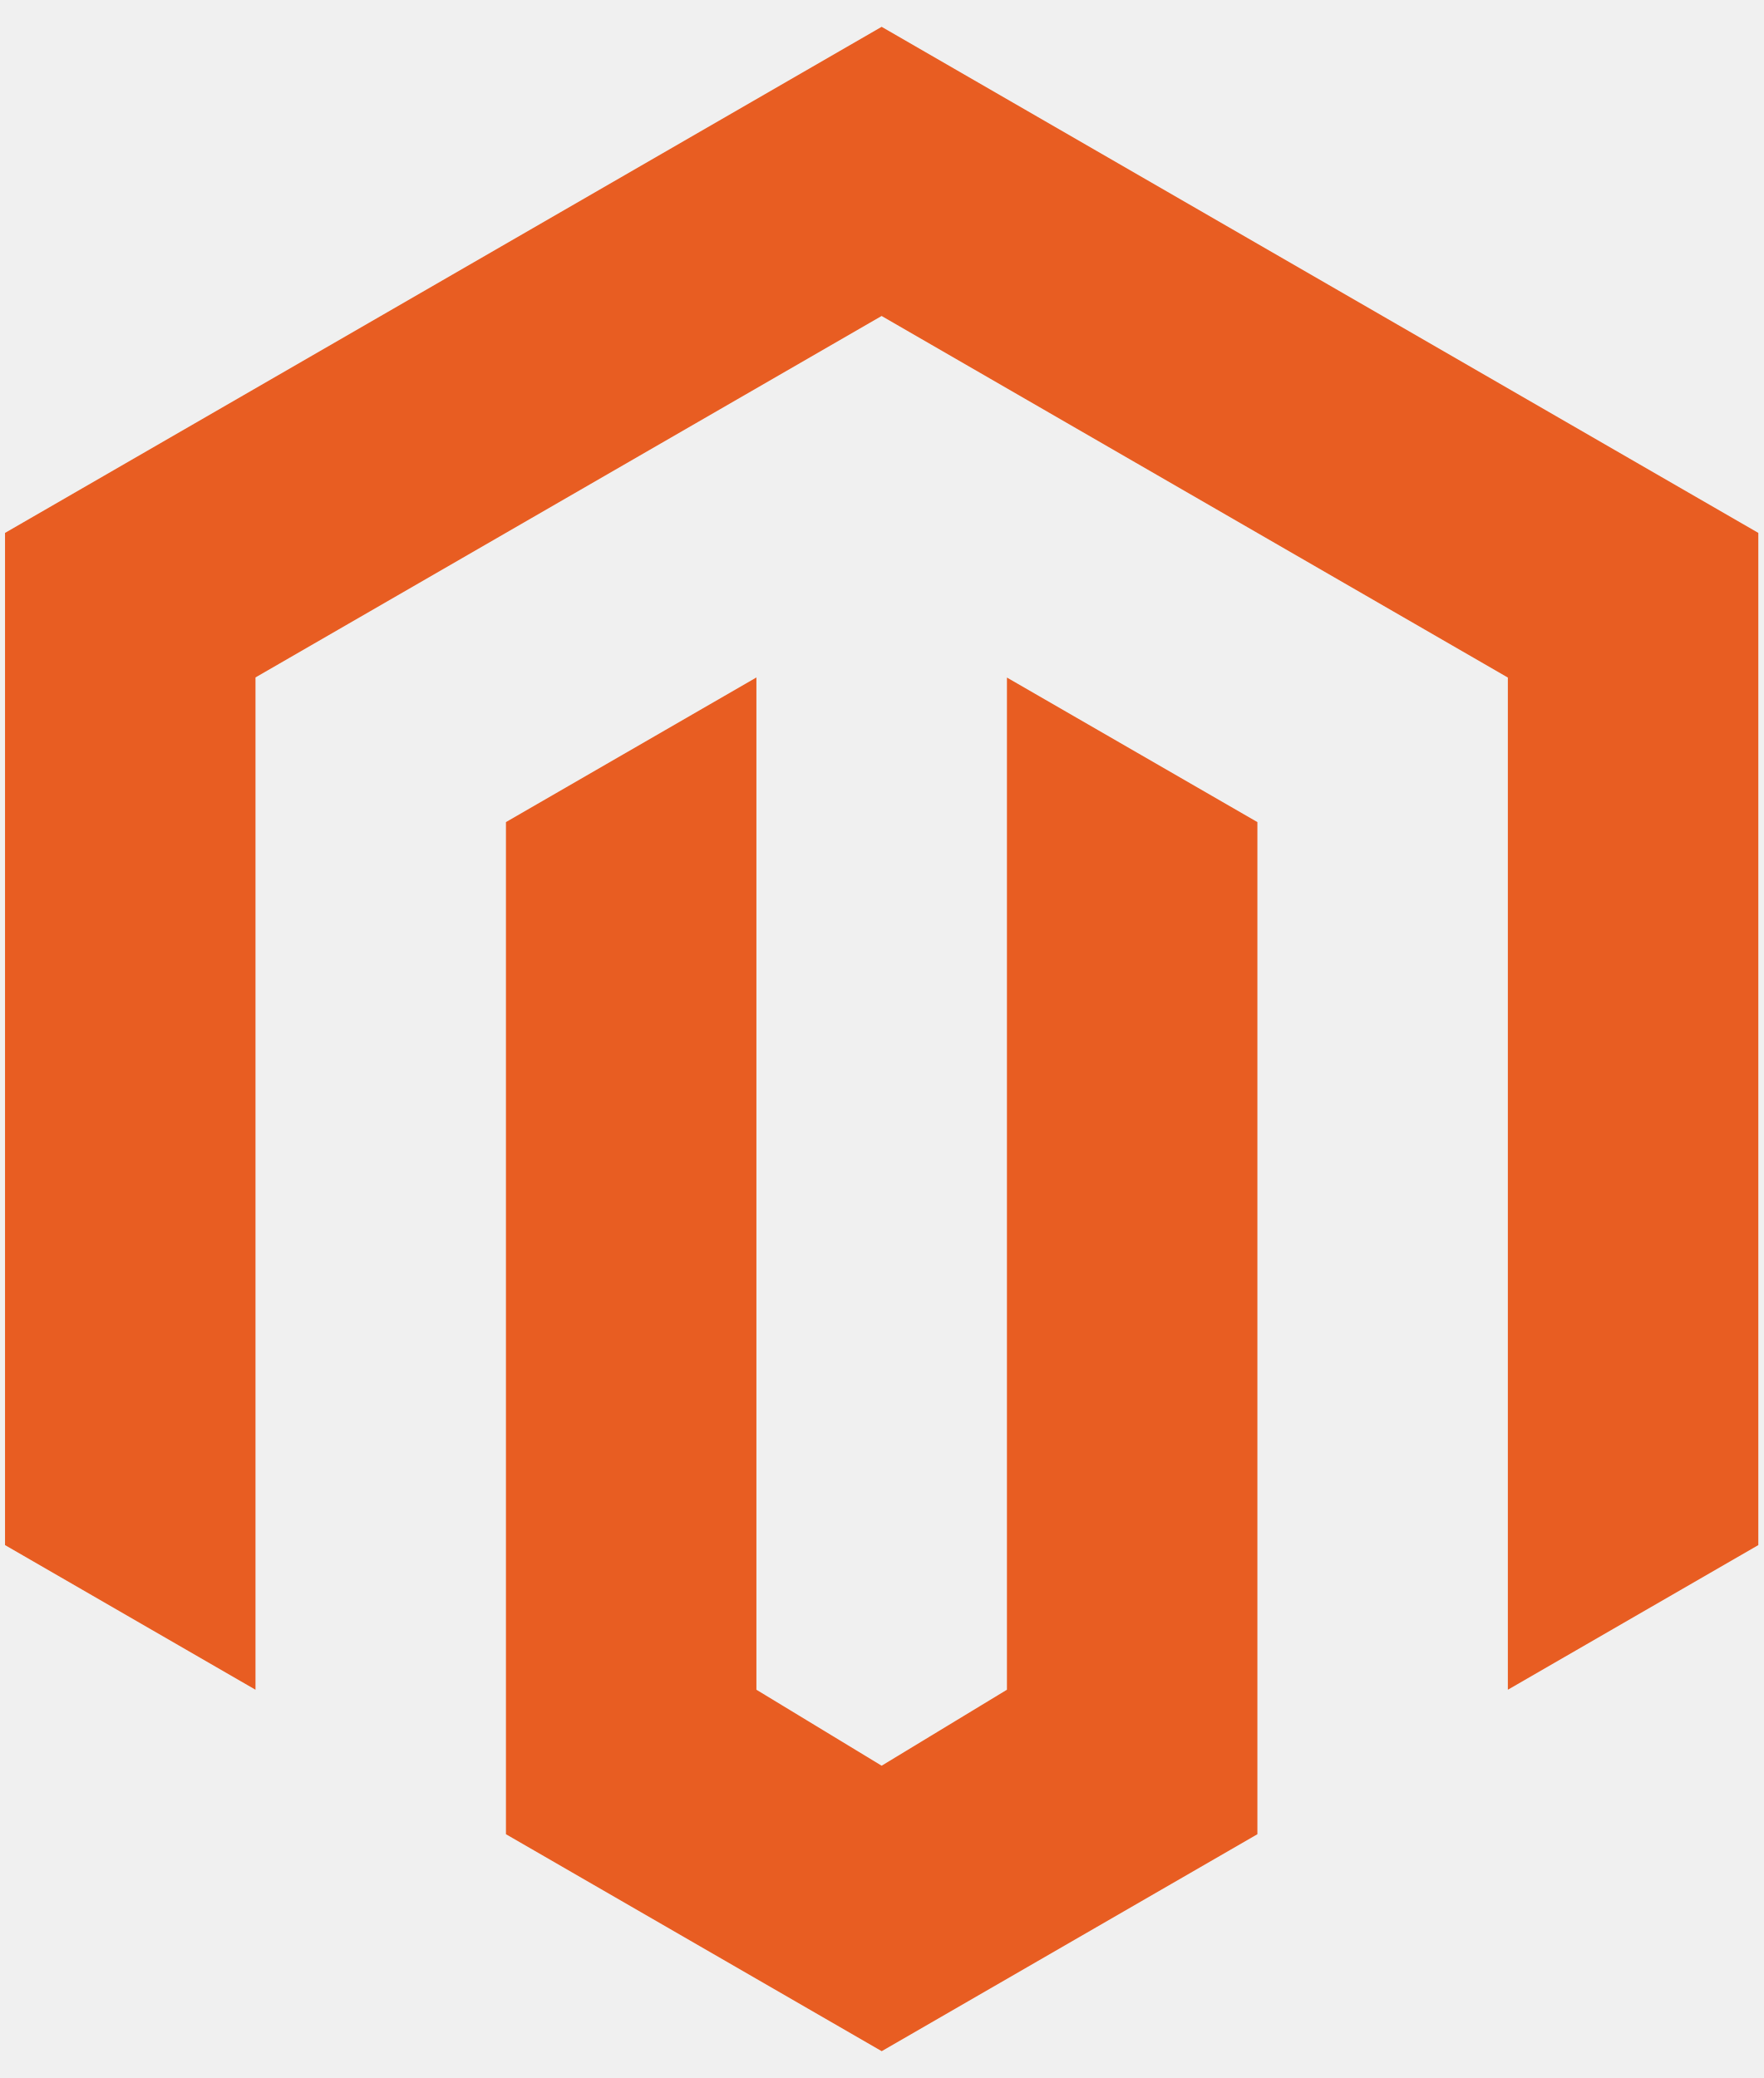
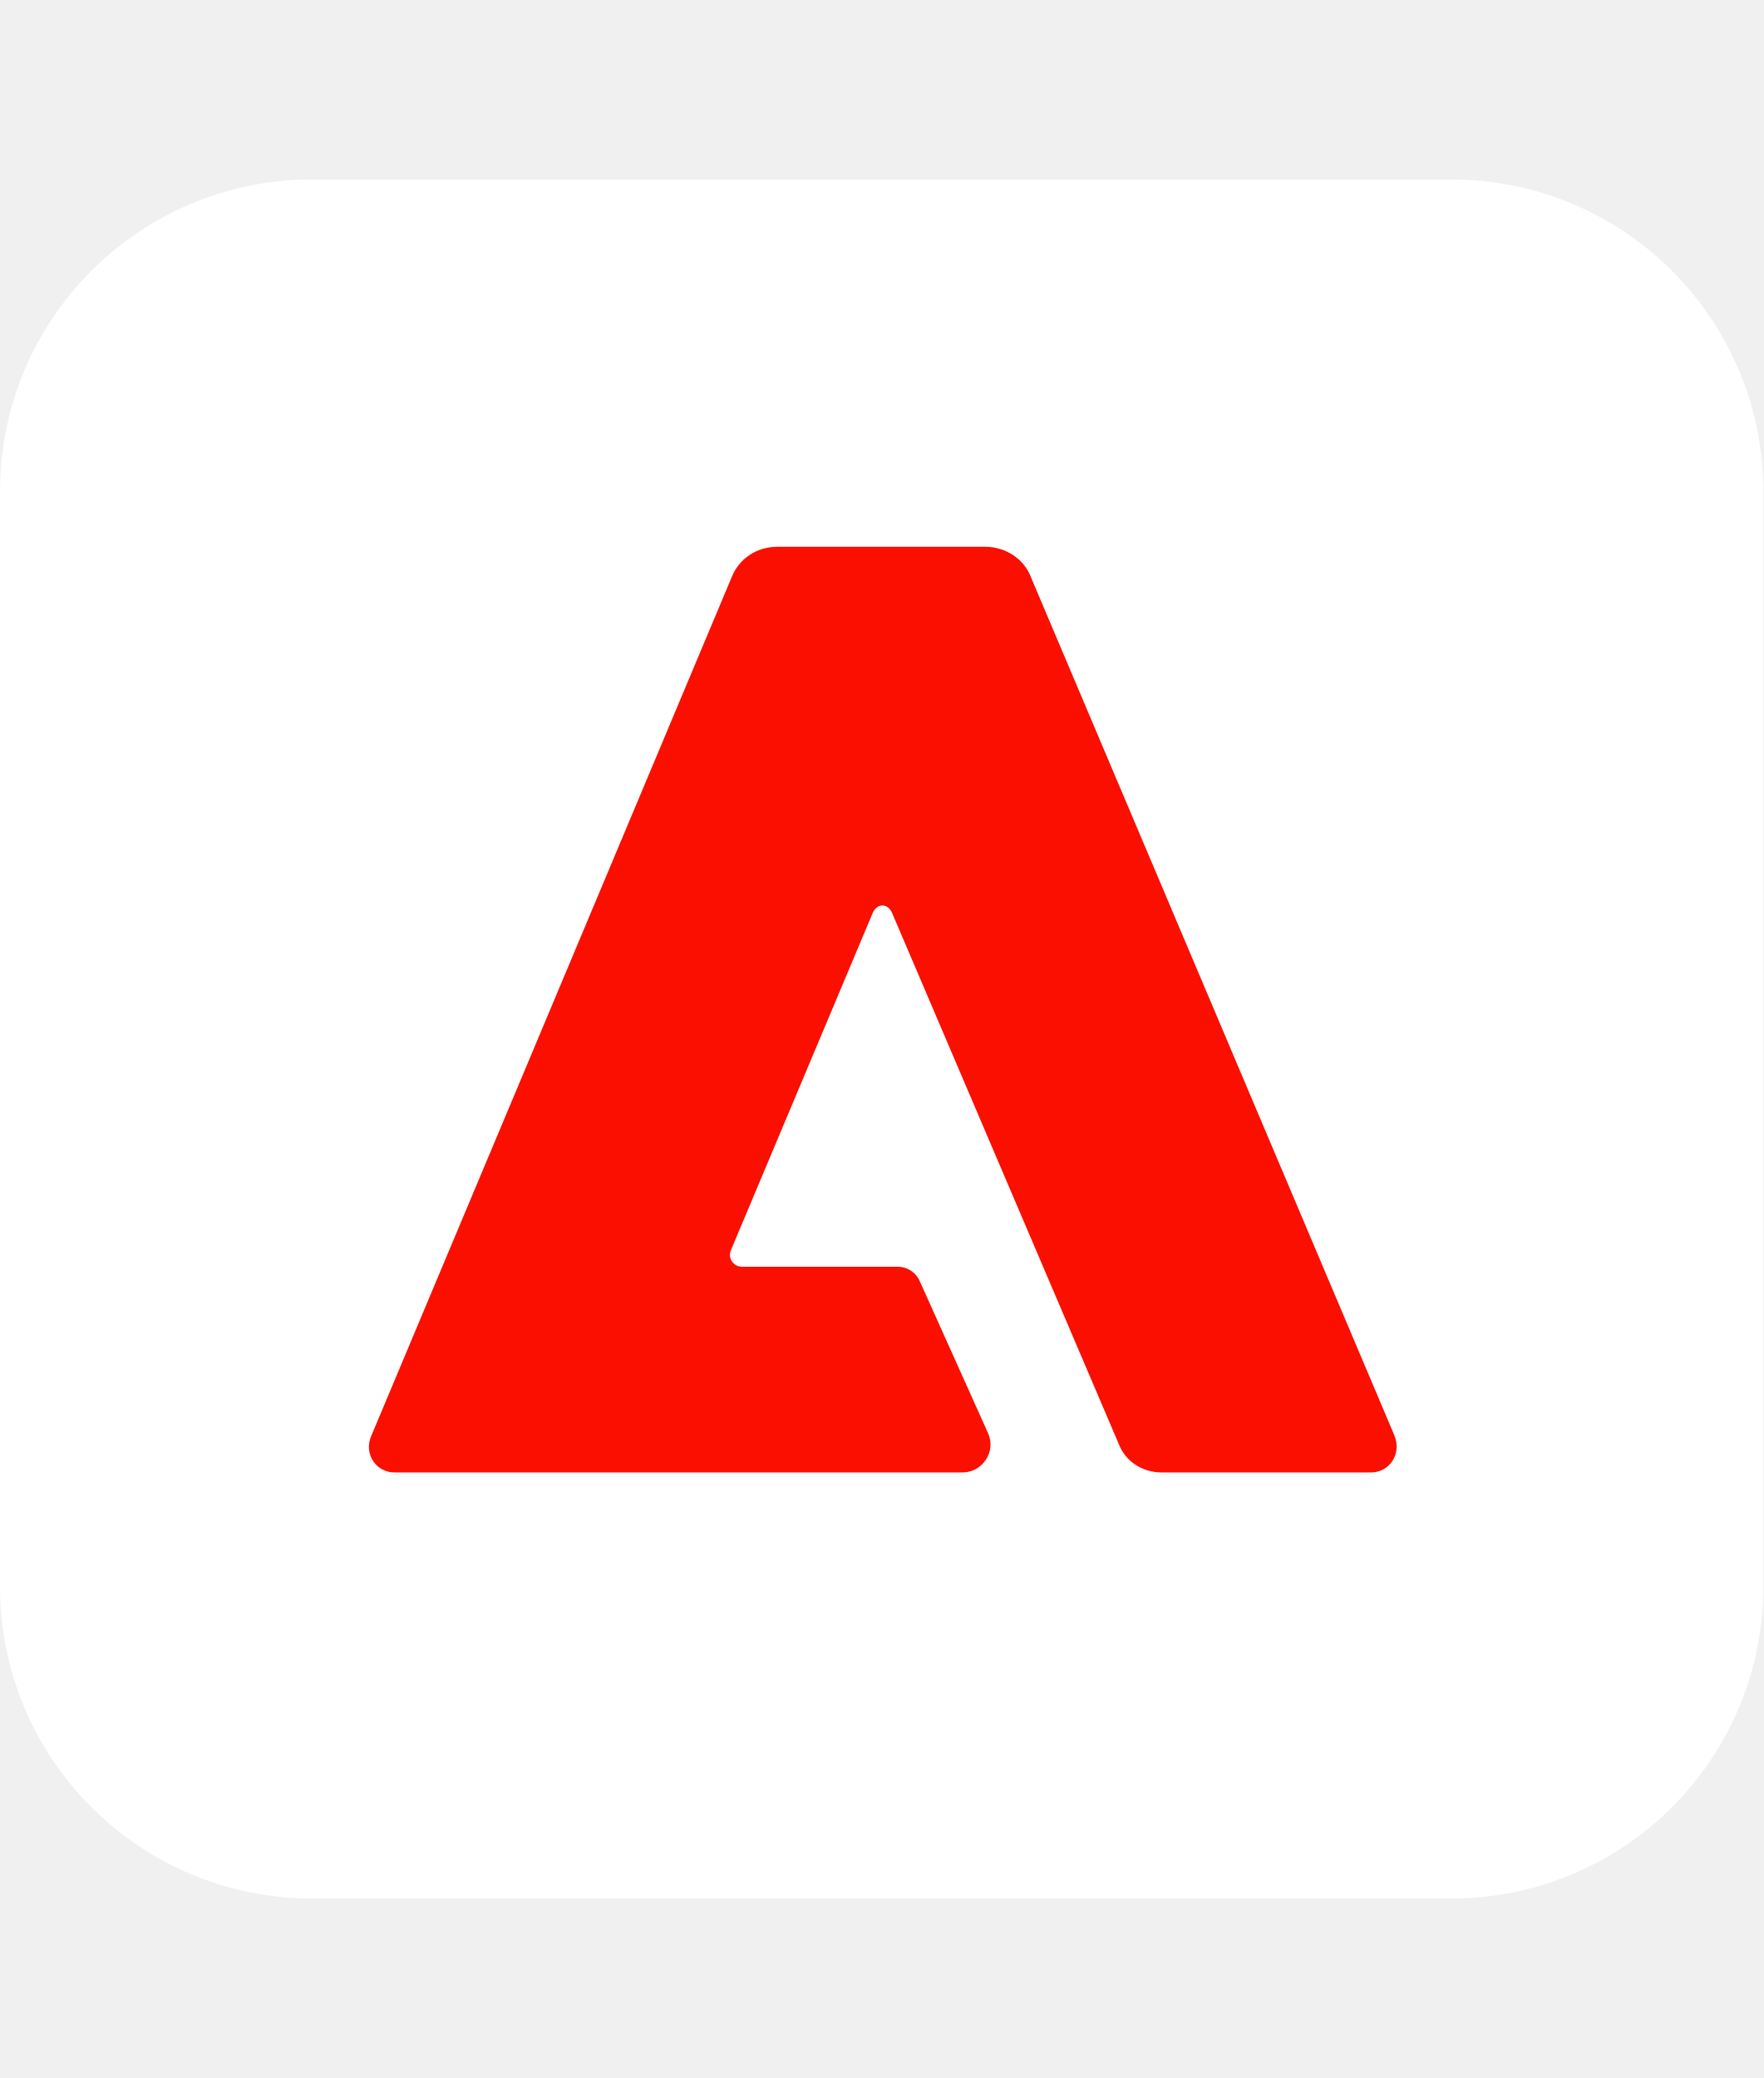
- <svg xmlns="http://www.w3.org/2000/svg" baseProfile="tiny" width="28" height="33" viewBox="-0.154 0 54 62">
-   <g fill="#E85D22">
-     <path d="M26.845 8.857" />
-     <path d="M53.692 15.5v31l-7.67 4.43v-31L26.844 8.856 7.67 19.926V50.93L0 46.5v-31L26.845 0zM26.847 62L15.34 55.355V24.357l7.67-4.43V50.93l3.835 2.327 3.837-2.327v-31l7.67 4.427v30.998z" />
-   </g>
+ <svg xmlns="http://www.w3.org/2000/svg" enable-background="new 0 0 240 234" viewBox="0 0 240 234" width="28" height="33">
+   <path d="m42.5 0h155c23.5 0 42.5 19 42.5 42.5v149c0 23.5-19 42.5-42.5 42.5h-155c-23.5 0-42.5-19-42.5-42.5v-149c0-23.5 19-42.5 42.5-42.5z" fill="#ffffff" />
+   <path d="m186.6 176h-28.5c-2.6 0-4.9-1.5-5.8-3.8l-30.9-72.4c-.6-1.3-2-1.3-2.6 0l-19.3 45.9c-.5 1.1.3 2.3 1.5 2.3h21.2c1.3 0 2.5.8 3 2l9.3 20.7c1.1 2.5-.8 5.3-3.5 5.3h-77.3c-2.5 0-4.2-2.5-3.2-4.9l49.1-117c1-2.5 3.4-4.1 6.2-4.1h28.3c2.8 0 5.3 1.7 6.2 4.1l49.5 116.9c1 2.5-.7 5-3.2 5z" fill="#fa0f00" />
</svg>
